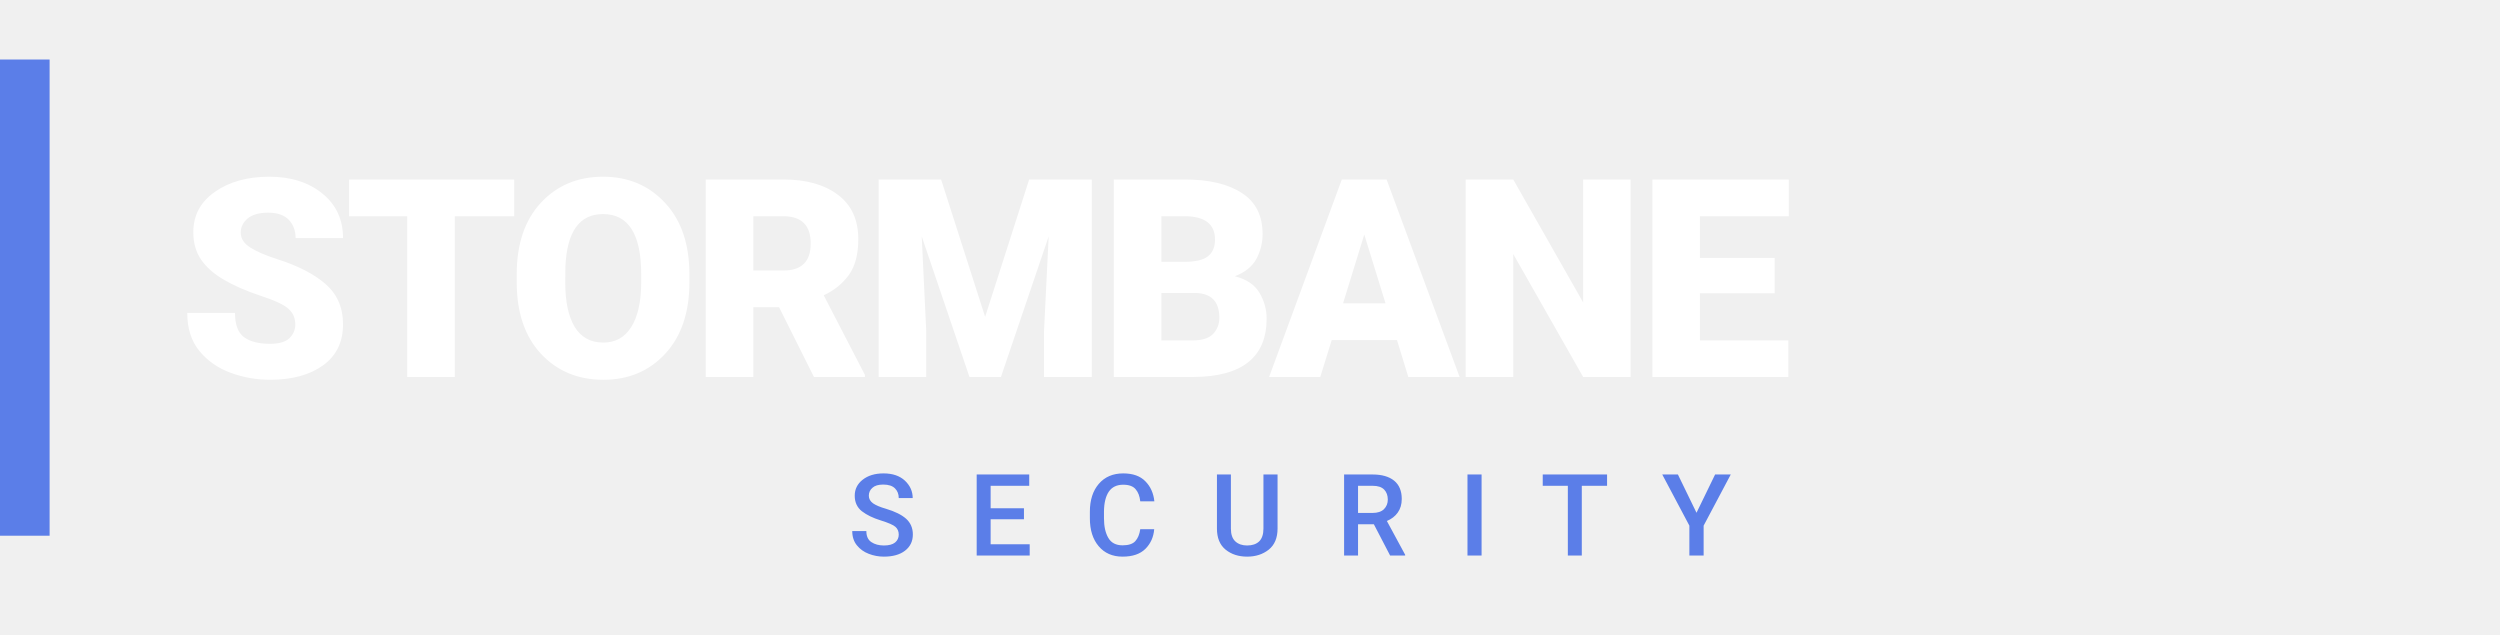
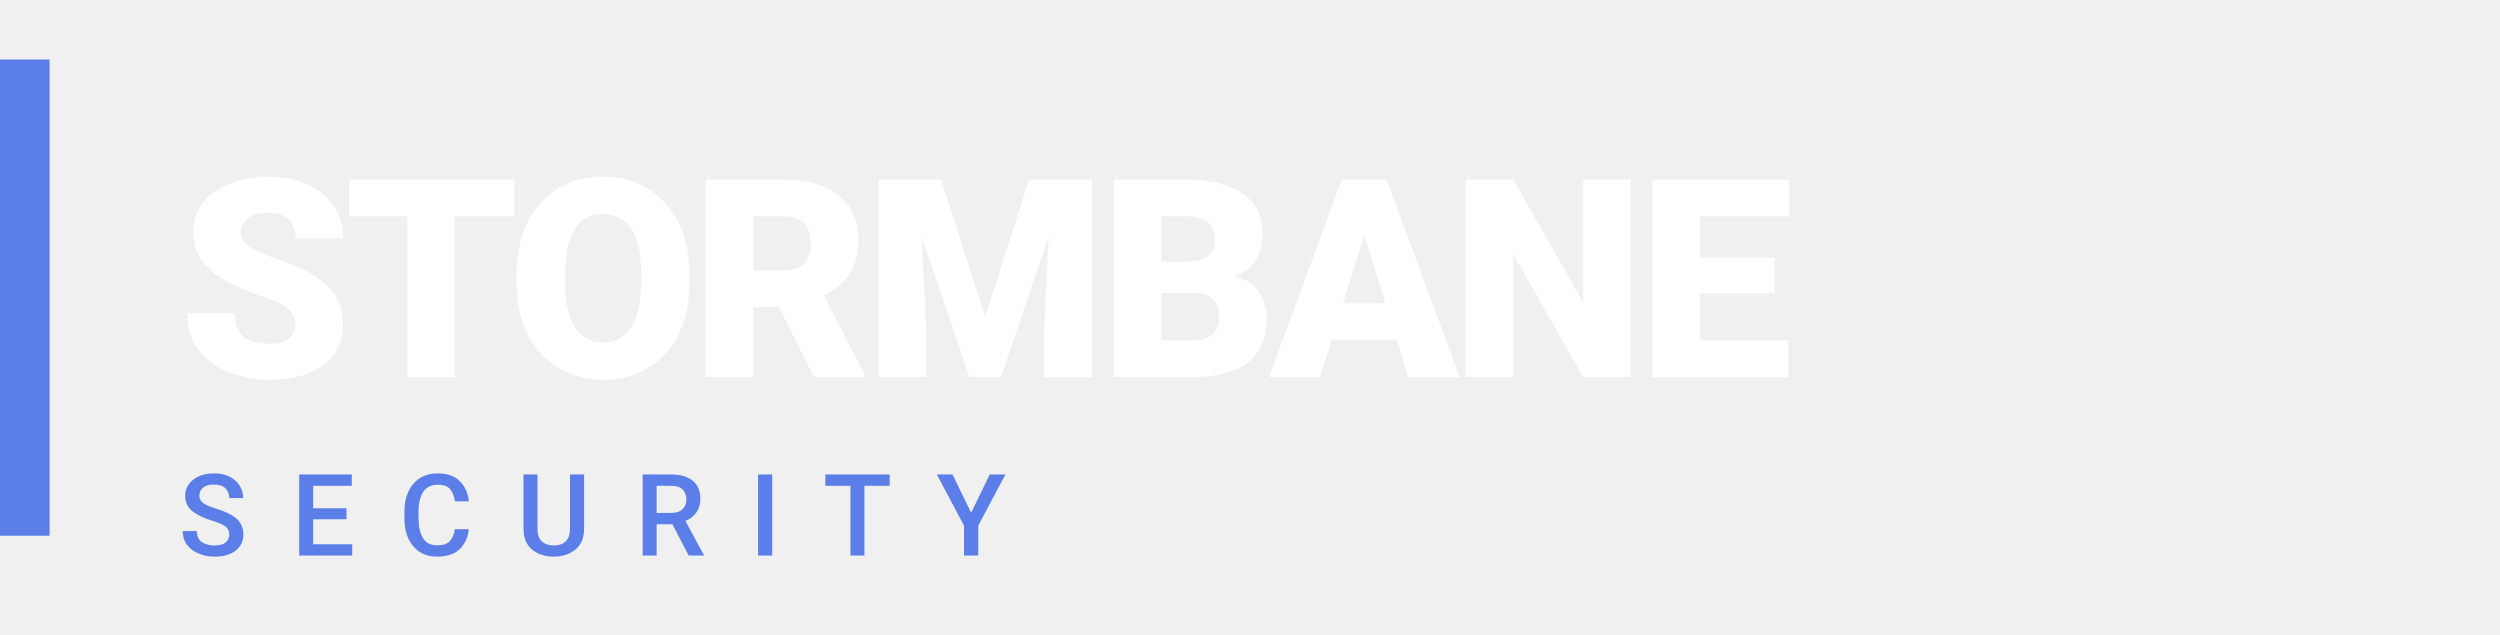
<svg xmlns="http://www.w3.org/2000/svg" width="252" height="64" viewBox="0 0 252 64" fill="none">
  <rect x="0" y="6" width="5" height="48" fill="#5b7ee8" />
  <text x="18" y="38" font-family="system-ui, -apple-system, 'Segoe UI', Roboto, sans-serif" font-size="28" font-weight="800" fill="#ffffff" letter-spacing="-0.03em">STORMBANE</text>
-   <text x="130" y="56" text-anchor="middle" font-family="system-ui, -apple-system, 'Segoe UI', Roboto, sans-serif" font-size="11.5" font-weight="500" fill="#5b7ee8" letter-spacing="0.45em">SECURITY</text>
+   <text x="18" y="56" font-family="system-ui, -apple-system, 'Segoe UI', Roboto, sans-serif" font-size="11.5" font-weight="500" fill="#5b7ee8" letter-spacing="0.38em">SECURITY</text>
</svg>
